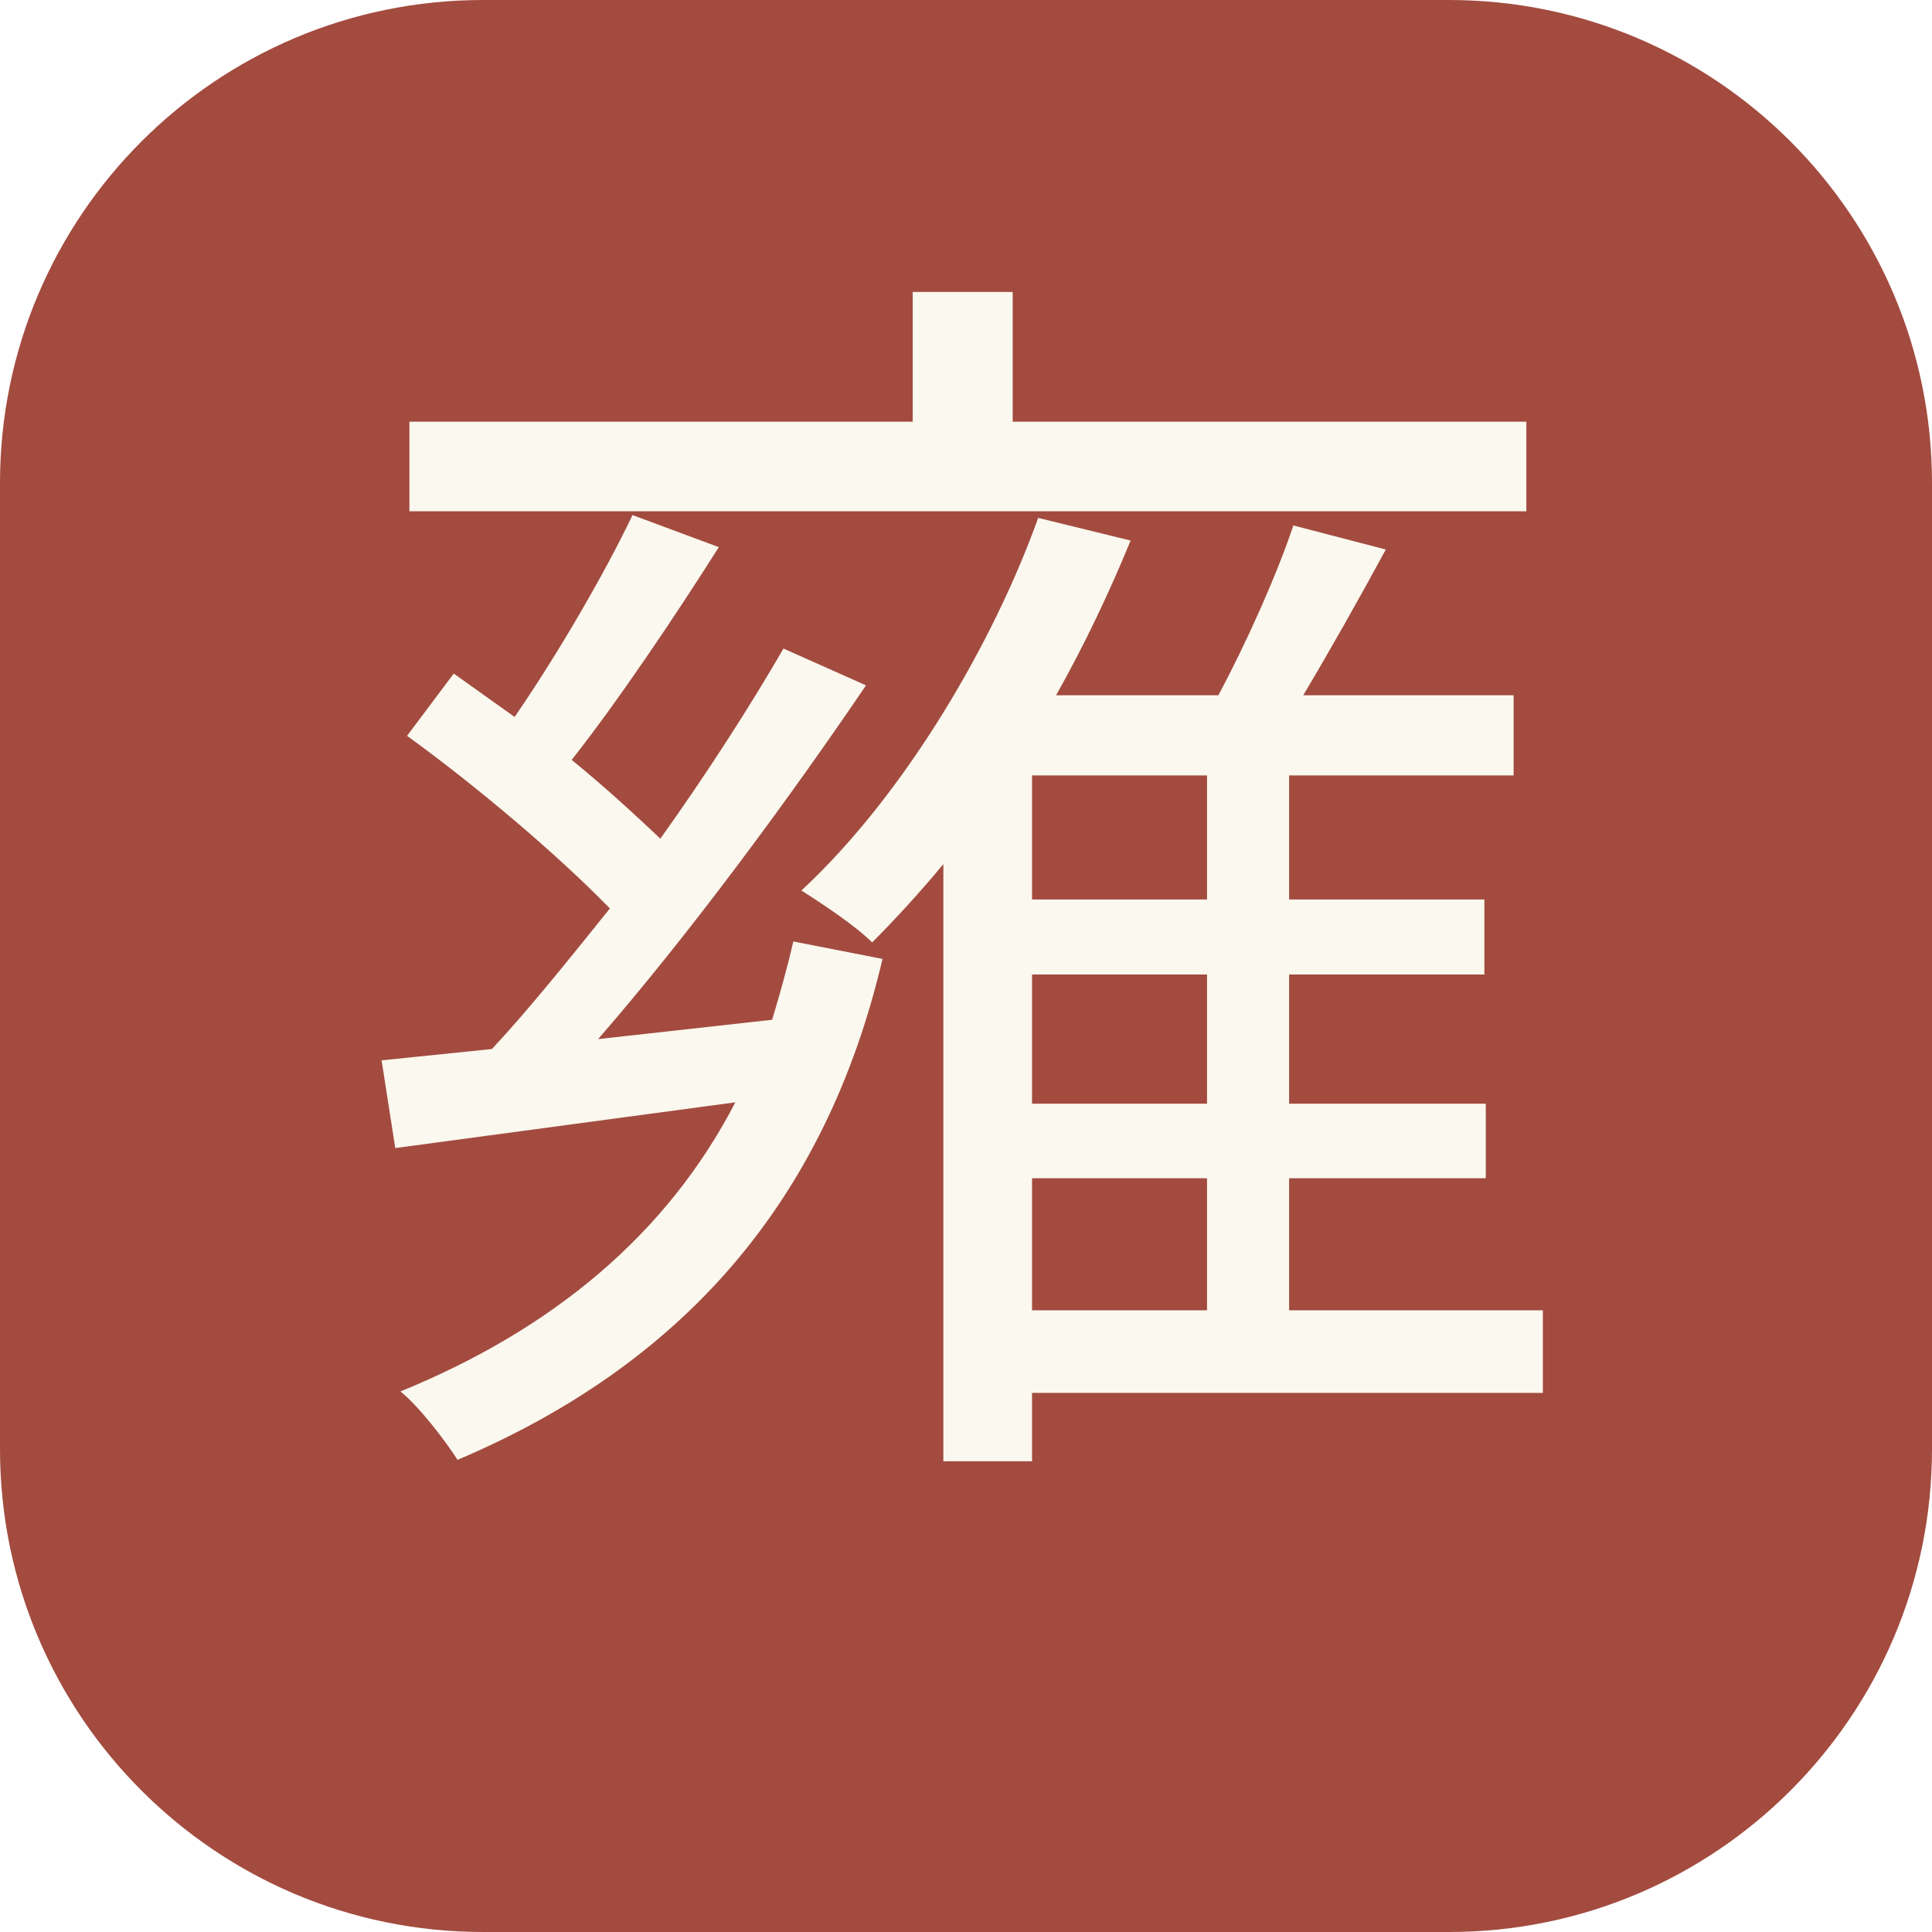
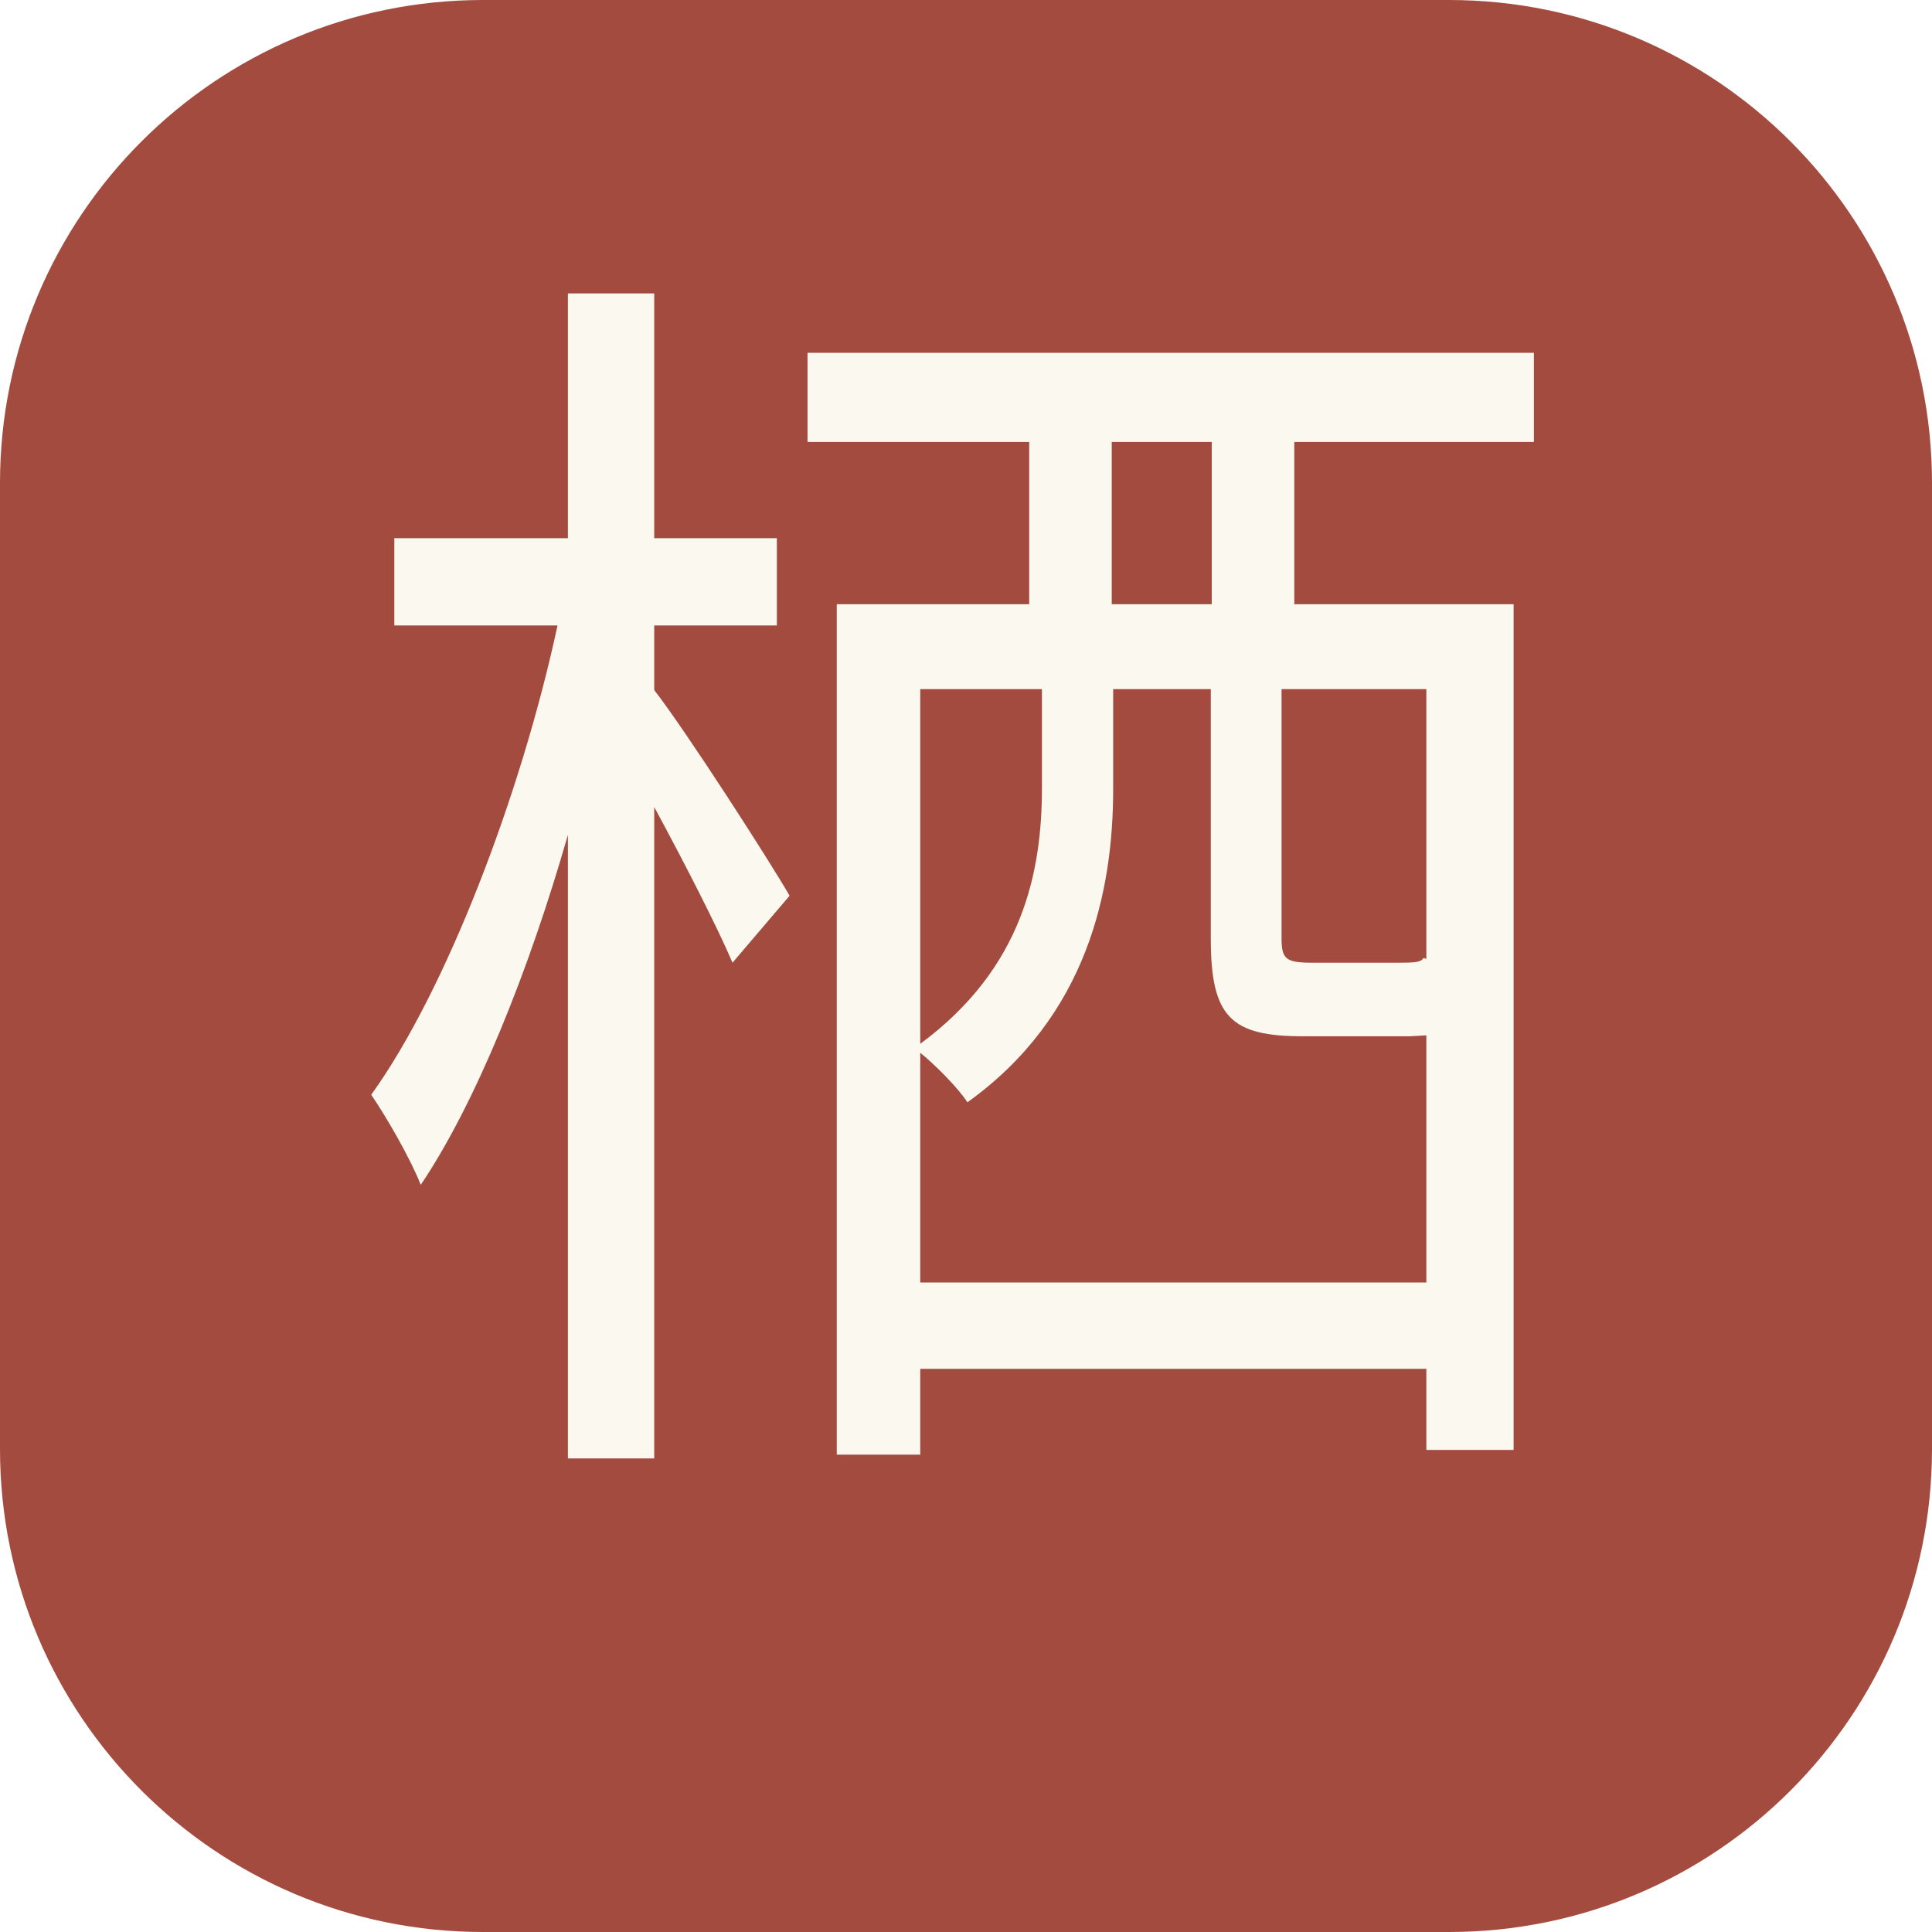
<svg xmlns="http://www.w3.org/2000/svg" viewBox="0 0 64 64">
  <rect width="64" height="64" rx="16" fill="#a34b3f" />
-   <text x="32" y="45" text-anchor="middle" font-size="42" font-family="serif" fill="#faf8ef">雍</text>
+   <text x="32" y="45" text-anchor="middle" font-size="42" font-family="serif" fill="#faf8ef">栖</text>
</svg>
